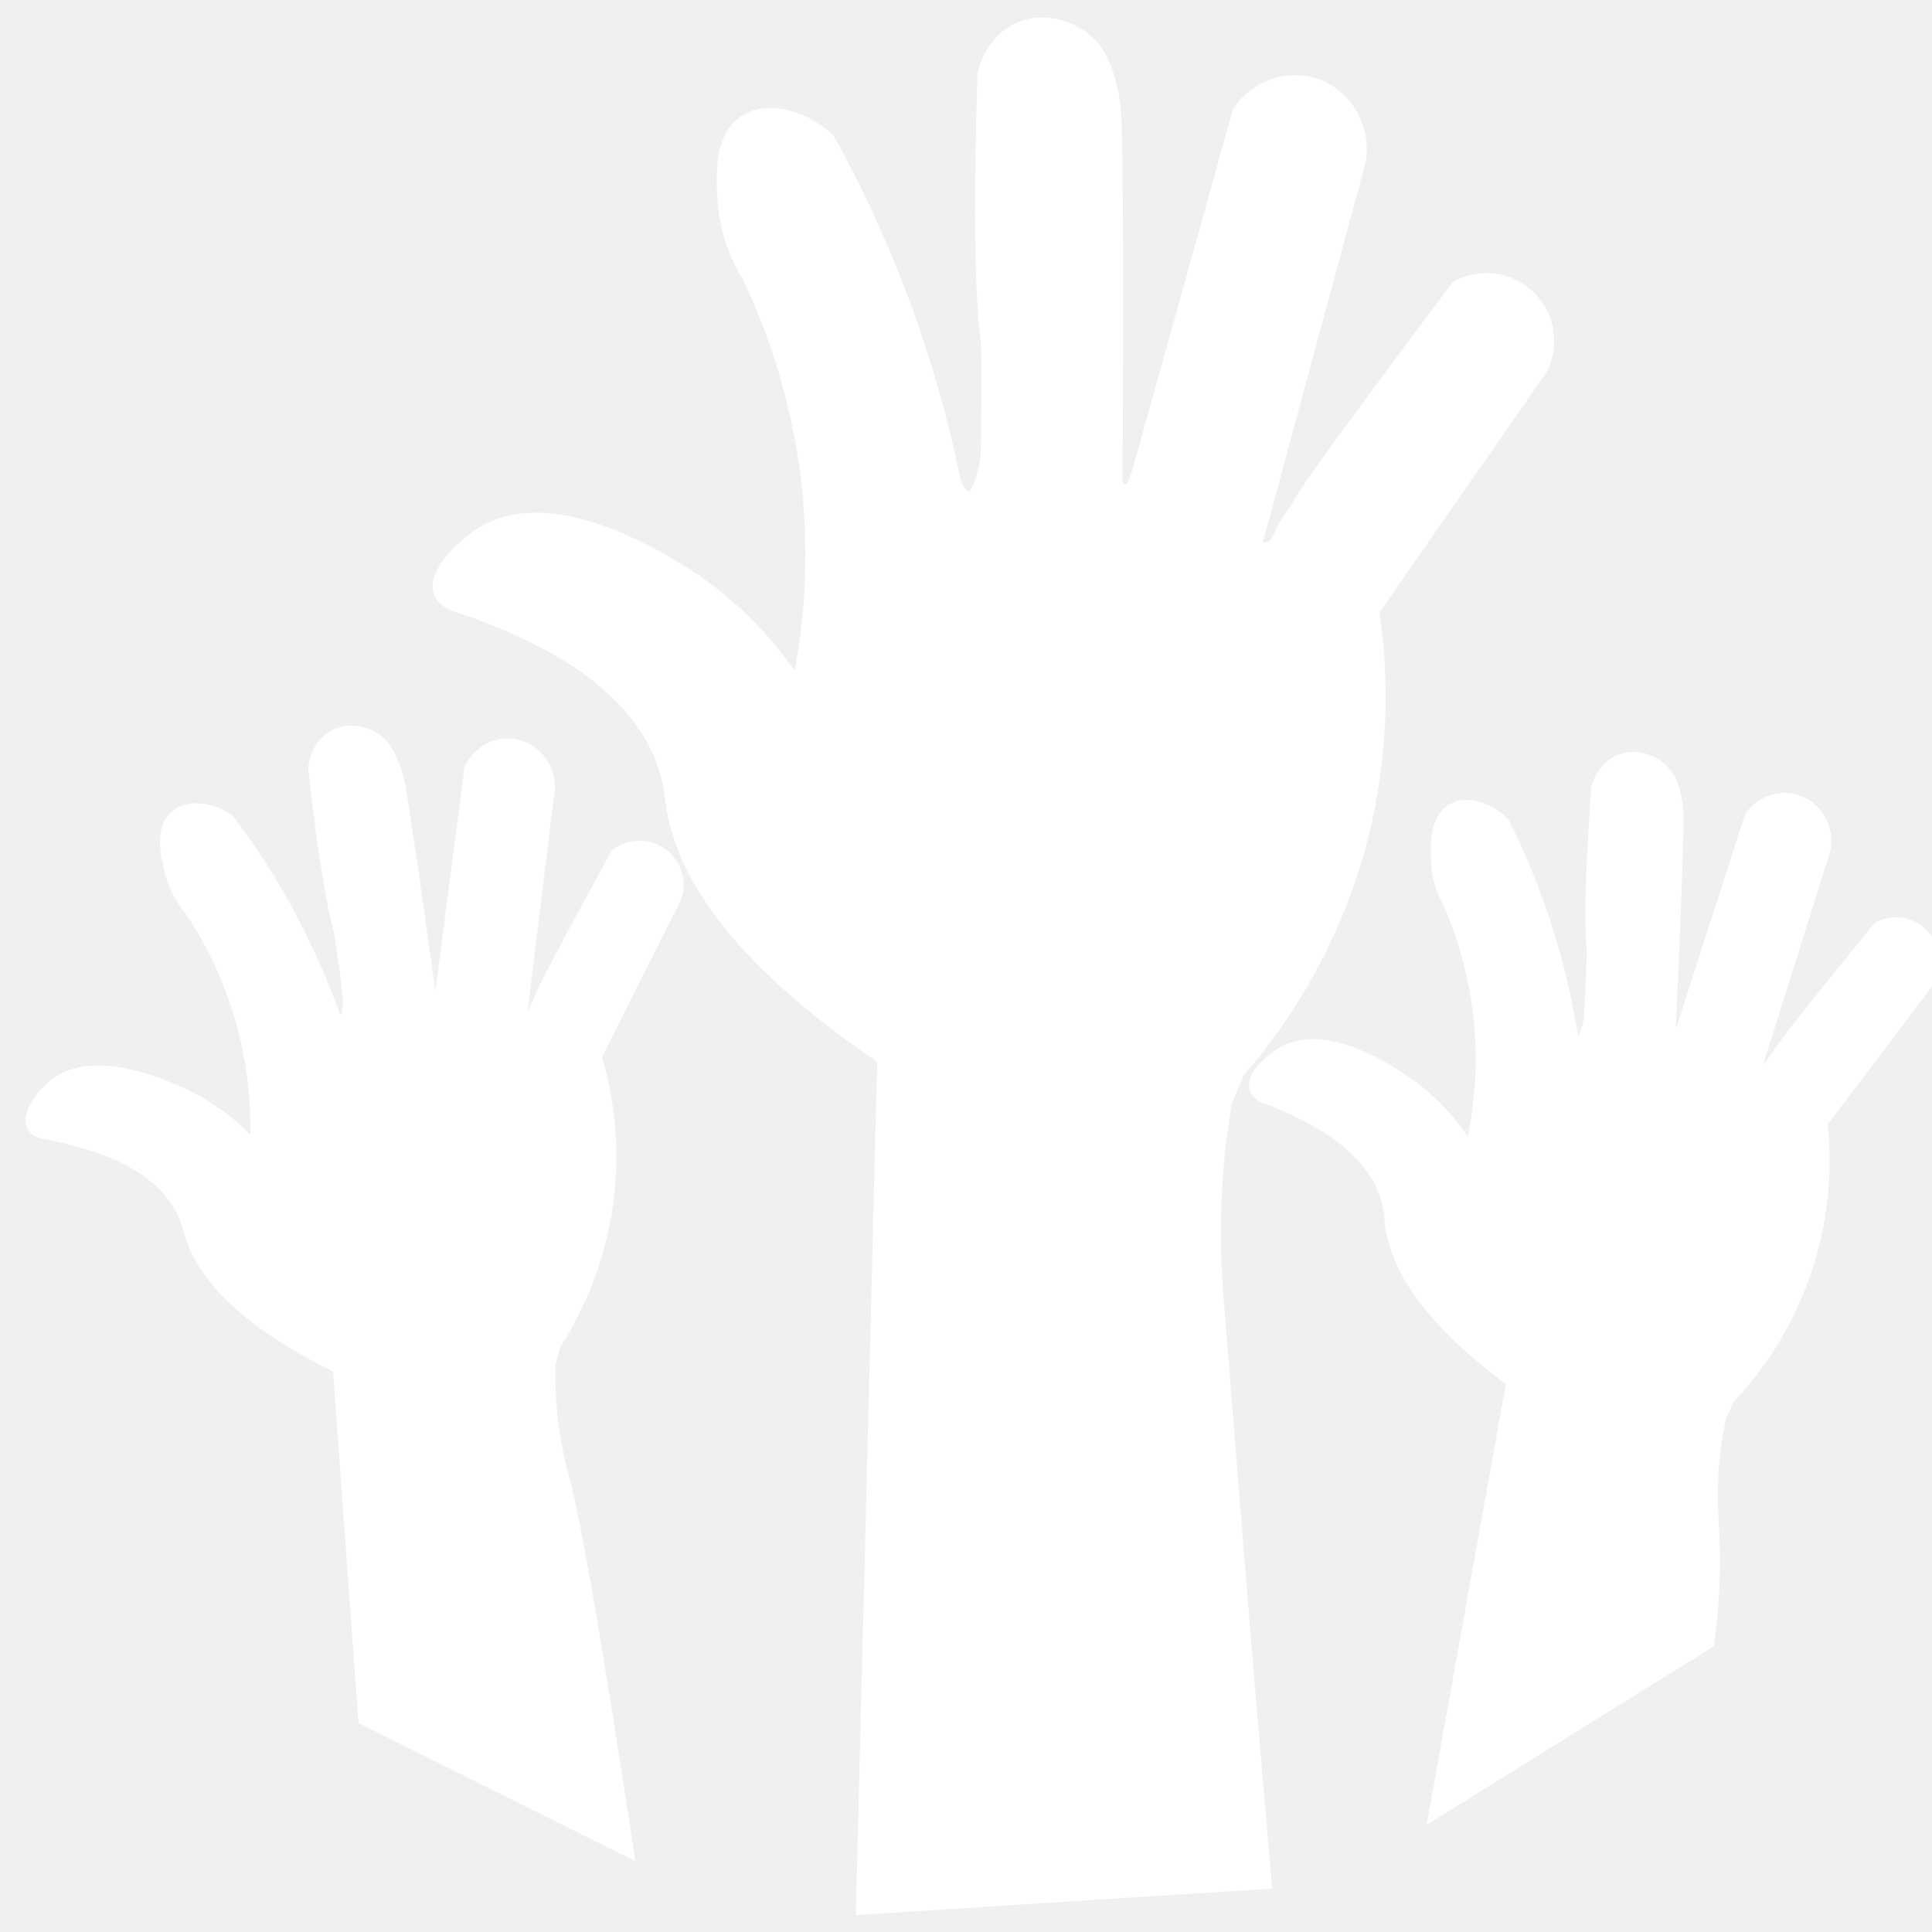
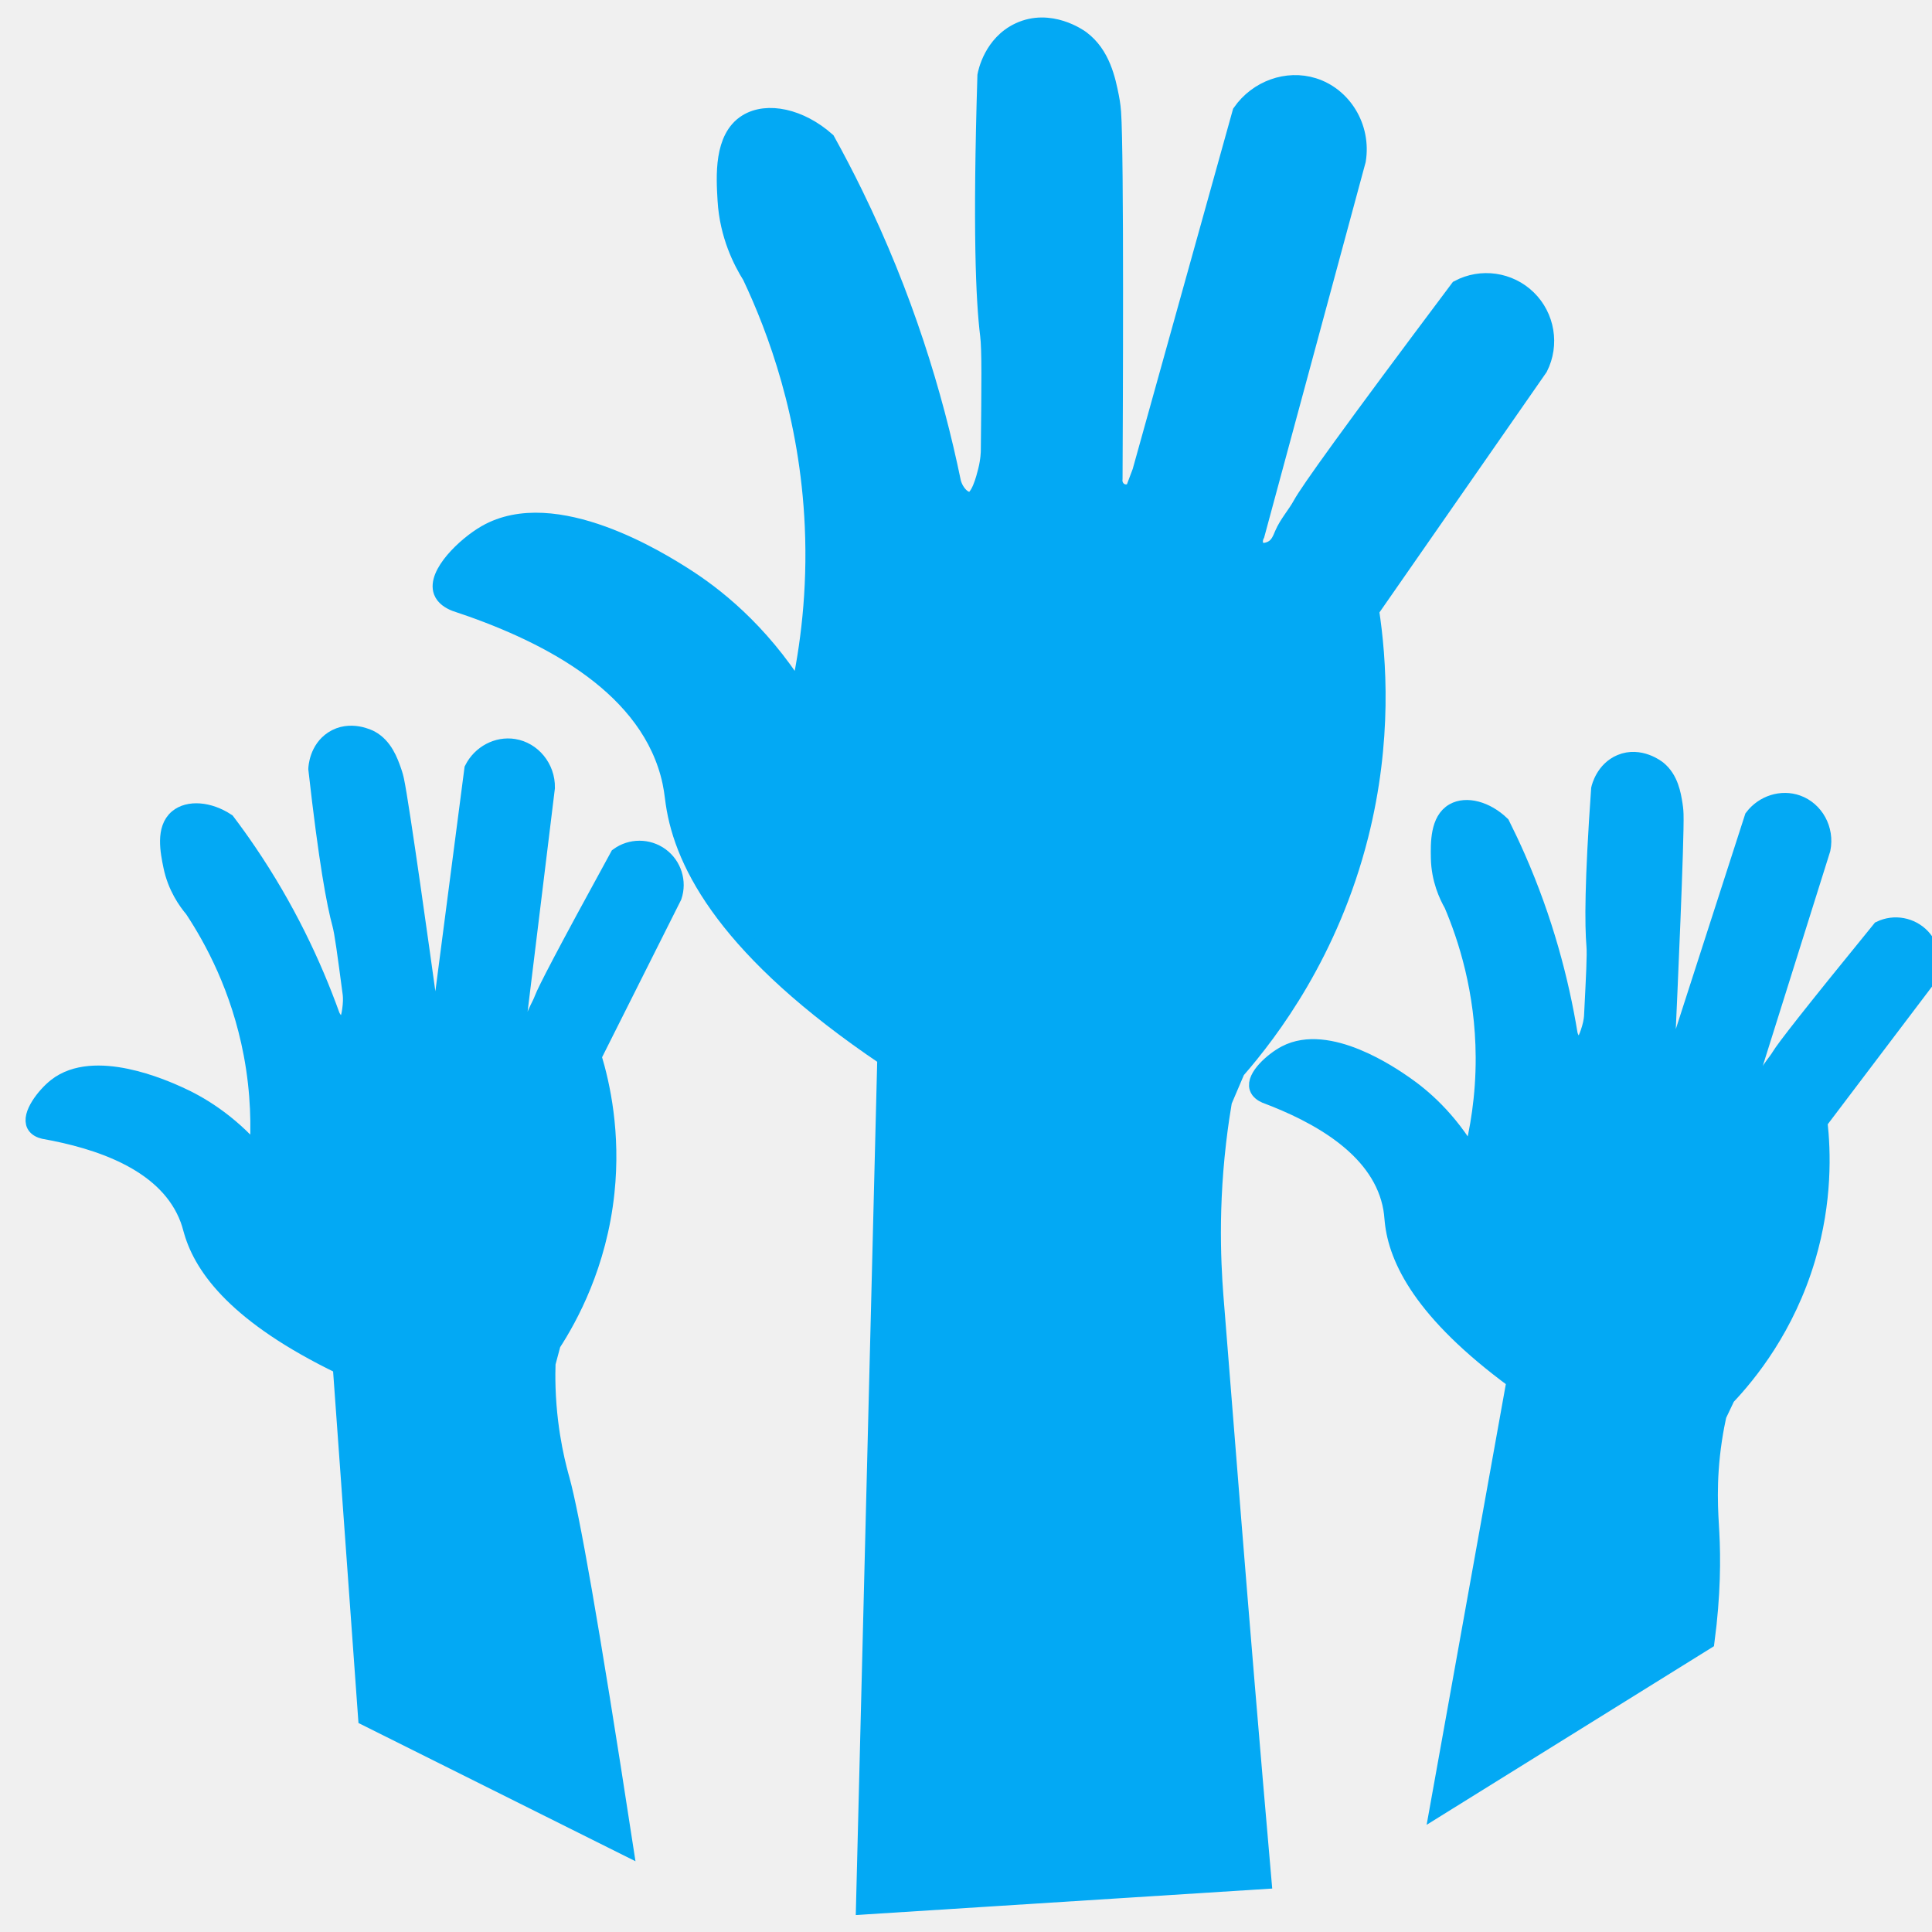
<svg xmlns="http://www.w3.org/2000/svg" version="1.1" id="Layer_2" x="0px" y="0px" width="600px" height="600px" viewBox="0 0 600 600" style="enable-background:new 0 0 600 600;" xml:space="preserve">
  <style type="text/css">
- 	.st0{fill:#fff;stroke:#fff;stroke-width:5;stroke-miterlimit:10;}
+ 	.st0{fill:#03A9F4;stroke:#03A9F4;stroke-width:5;stroke-miterlimit:10;}
</style>
  <path id="XMLID_1_" class="st0" d="M113.718,533.495c-2.627-36.398-5.253-72.797-7.88-109.195  c-32.189-15.571-42.861-30.418-46.196-41.72c-0.465-1.577-0.8-3.126-1.81-5.429c-7.155-16.318-27.352-22.935-44.238-25.939  c-1.047-0.257-2.245-0.757-2.815-1.81c-1.685-3.11,3.069-9.27,6.636-12.065c11.842-9.278,33.594,0.534,38.205,2.614  c5.853,2.64,15.307,7.928,24.331,18.499c0.587-8.337,0.488-19.037-1.81-31.168c-3.861-20.38-12.188-35.604-18.298-44.841  c-2.006-2.37-5.301-6.937-6.636-13.472c-0.917-4.491-2.364-11.574,1.81-15.081c3.494-2.936,9.883-2.487,15.483,1.206  c2.235,2.954,4.451,6.035,6.636,9.25c11.932,17.559,20.173,35.06,25.939,51.075c0.83,1.858,2.399,3.01,3.619,2.815  c1.655-0.264,2.069-4.508,2.212-5.831c0.227-2.1,0.017-3.695,0-3.821c-1.673-12.612-2.51-18.918-3.217-21.516  c-1.733-6.362-4.19-19.351-7.44-48.259c0.022-0.582,0.324-6.162,5.027-9.25c5.418-3.557,11.491-0.403,11.864-0.201  c4.31,2.333,5.969,7.029,7.038,10.054c0.477,1.351,0.721,2.43,0.804,2.815c1.665,7.679,8.489,56.855,10.054,68.167  c0.006,1.041,0.674,1.942,1.609,2.212c0.77,0.222,1.62-0.014,2.212-0.603c0.268-1.206,0.536-2.413,0.804-3.619  c3.016-23.191,6.032-46.383,9.049-69.574c2.475-4.902,7.743-7.65,12.869-6.837c5.854,0.929,10.369,6.32,10.255,12.668  c-2.949,24.13-5.898,48.259-8.848,72.389c-0.382,1.057-0.097,2.138,0.603,2.614c1.035,0.704,2.44-0.277,2.614-0.402  c1.094-0.787,1.354-2.053,1.609-3.016c0.561-2.118,1.848-3.979,2.614-6.032c0.979-2.625,6.788-13.895,23.526-44.439  c3.943-2.88,9.331-2.88,13.271,0c3.947,2.885,5.582,8.031,4.022,12.668c-8.311,16.556-16.623,33.111-24.934,49.667  c2.681,8.866,5.963,23.819,4.022,42.227c-2.375,22.515-11.365,38.83-16.69,47.053c-0.536,2.011-1.072,4.022-1.609,6.032  c-0.056,1.704-0.106,4.377,0,7.641c0.483,14.897,3.69,25.883,4.424,28.553c2.953,10.753,8.839,43.392,19.691,114.039  C167.34,560.253,140.529,546.874,113.718,533.495z" />
  <path id="XMLID_8_" class="st0" d="M446.512,561.618c7.958-44.284,15.915-88.568,23.873-132.852  c-28.822-21.162-36.618-37.703-37.842-49.422c-0.171-1.636-0.218-3.219-0.793-5.668c-4.07-17.347-22.728-27.524-38.786-33.549  c-0.983-0.443-2.07-1.152-2.439-2.291c-1.091-3.365,4.703-8.558,8.718-10.658c13.331-6.97,32.937,6.631,37.094,9.515  c5.276,3.66,13.611,10.579,20.563,22.614c2.092-8.092,3.941-18.631,3.886-30.977c-0.092-20.742-5.513-37.226-9.843-47.42  c-1.541-2.695-3.952-7.785-4.076-14.454c-0.086-4.583-0.221-11.811,4.521-14.501c3.969-2.252,10.17-0.65,15.006,4.001  c1.661,3.311,3.28,6.744,4.844,10.302c8.542,19.435,13.464,38.142,16.223,54.939c0.478,1.978,1.812,3.396,3.047,3.426  c1.676,0.041,2.853-4.056,3.235-5.332c0.605-2.024,0.688-3.631,0.694-3.757c0.647-12.706,0.971-19.059,0.747-21.742  c-0.547-6.571-0.603-19.79,1.456-48.808c0.127-0.568,1.438-6,6.625-8.182c5.974-2.513,11.373,1.693,11.703,1.959  c3.814,3.077,4.592,7.997,5.093,11.166c0.224,1.415,0.267,2.521,0.279,2.914c0.242,7.854-1.987,57.451-2.504,68.858  c-0.183,1.024,0.31,2.032,1.18,2.467c0.717,0.359,1.595,0.281,2.285-0.191c0.483-1.138,0.966-2.275,1.449-3.413  c7.182-22.257,14.363-44.513,21.545-66.77c3.325-4.371,9.005-6.115,13.898-4.384c5.588,1.978,9.048,8.1,7.782,14.321  c-7.286,23.192-14.572,46.383-21.859,69.575c-0.568,0.97-0.484,2.084,0.118,2.68c0.89,0.881,2.45,0.171,2.644,0.08  c1.219-0.575,1.704-1.773,2.13-2.674c0.937-1.981,2.541-3.577,3.667-5.457c1.44-2.404,9.2-12.43,31.212-39.422  c4.401-2.115,9.699-1.136,13.05,2.412c3.357,3.554,4.029,8.912,1.652,13.188c-11.182,14.769-22.365,29.538-33.547,44.307  c1.025,9.206,1.534,24.506-3.721,42.255c-6.428,21.708-18.234,36.117-24.965,43.235c-0.893,1.88-1.786,3.76-2.678,5.64  c-0.365,1.666-0.9,4.285-1.389,7.514c-2.003,13.225-1.15,23.137-0.84,28.882c0.422,7.821,0.456,19.185-1.487,33.799  C502.145,527.035,474.328,544.326,446.512,561.618z" />
  <path id="XMLID_4_" class="st0" d="M268.336,592.065c2.206-87.873,4.412-175.746,6.618-263.619  c-48.964-32.998-62.927-59.769-65.728-79.025c-0.391-2.687-0.574-5.297-1.685-9.299c-7.87-28.35-39.332-43.901-66.228-52.771  c-1.651-0.666-3.492-1.764-4.177-3.618c-2.025-5.479,7.19-14.434,13.675-18.165c21.531-12.388,54.786,8.749,61.836,13.23  c8.948,5.687,23.161,16.548,35.433,35.943c2.914-13.49,5.261-31.003,4.349-51.369c-1.532-34.217-11.574-61.054-19.397-77.585  c-2.723-4.345-7.038-12.582-7.688-23.577c-0.446-7.556-1.151-19.473,6.494-24.227c6.399-3.979,16.737-1.749,25.025,5.602  c2.96,5.352,5.861,10.909,8.678,16.675c15.387,31.498,24.754,62.036,30.425,89.566c0.921,3.232,3.215,5.482,5.256,5.45  c2.768-0.043,4.438-6.883,4.983-9.013c0.864-3.379,0.894-6.036,0.896-6.245c0.222-21.008,0.333-31.511-0.215-35.923  c-1.341-10.805-2.312-32.613-0.847-80.627c0.172-0.946,1.974-9.996,10.386-13.941c9.69-4.544,18.877,2.036,19.439,2.453  c6.498,4.823,8.109,12.888,9.147,18.084c0.463,2.32,0.609,4.142,0.655,4.79c0.921,12.942,0.546,94.923,0.452,113.779  c-0.234,1.702,0.646,3.332,2.111,3.993c1.207,0.544,2.651,0.357,3.757-0.467c0.721-1.909,1.442-3.818,2.163-5.728  c10.367-37.2,20.735-74.401,31.102-111.601c5.195-7.433,14.45-10.69,22.638-8.158c9.352,2.891,15.467,12.762,13.793,23.111  c-10.478,38.75-20.956,77.5-31.433,116.25c-0.872,1.638-0.66,3.471,0.373,4.414c1.527,1.394,4.053,0.119,4.367-0.044  c1.973-1.03,2.694-3.039,3.337-4.553c1.414-3.331,3.954-6.071,5.687-9.247c2.216-4.062,14.352-21.121,48.874-67.122  c7.121-3.783,15.928-2.519,21.693,3.111c5.776,5.641,7.24,14.436,3.604,21.65c-17.467,25.113-34.934,50.225-52.4,75.338  c2.304,15.12,4.163,40.332-3.327,69.965c-9.16,36.245-27.68,60.805-38.312,72.998c-1.348,3.161-2.696,6.322-4.044,9.483  c-0.443,2.601-1.15,7.009-1.791,12.49c-2.856,24.403-1.268,43.185-0.587,51.481c2.066,25.168,6.998,90.462,14.66,178.176  C351.034,586.803,309.685,589.434,268.336,592.065z" />
  <path id="XMLID_6_" class="st0" d="M137.524,381.187" />
</svg>
